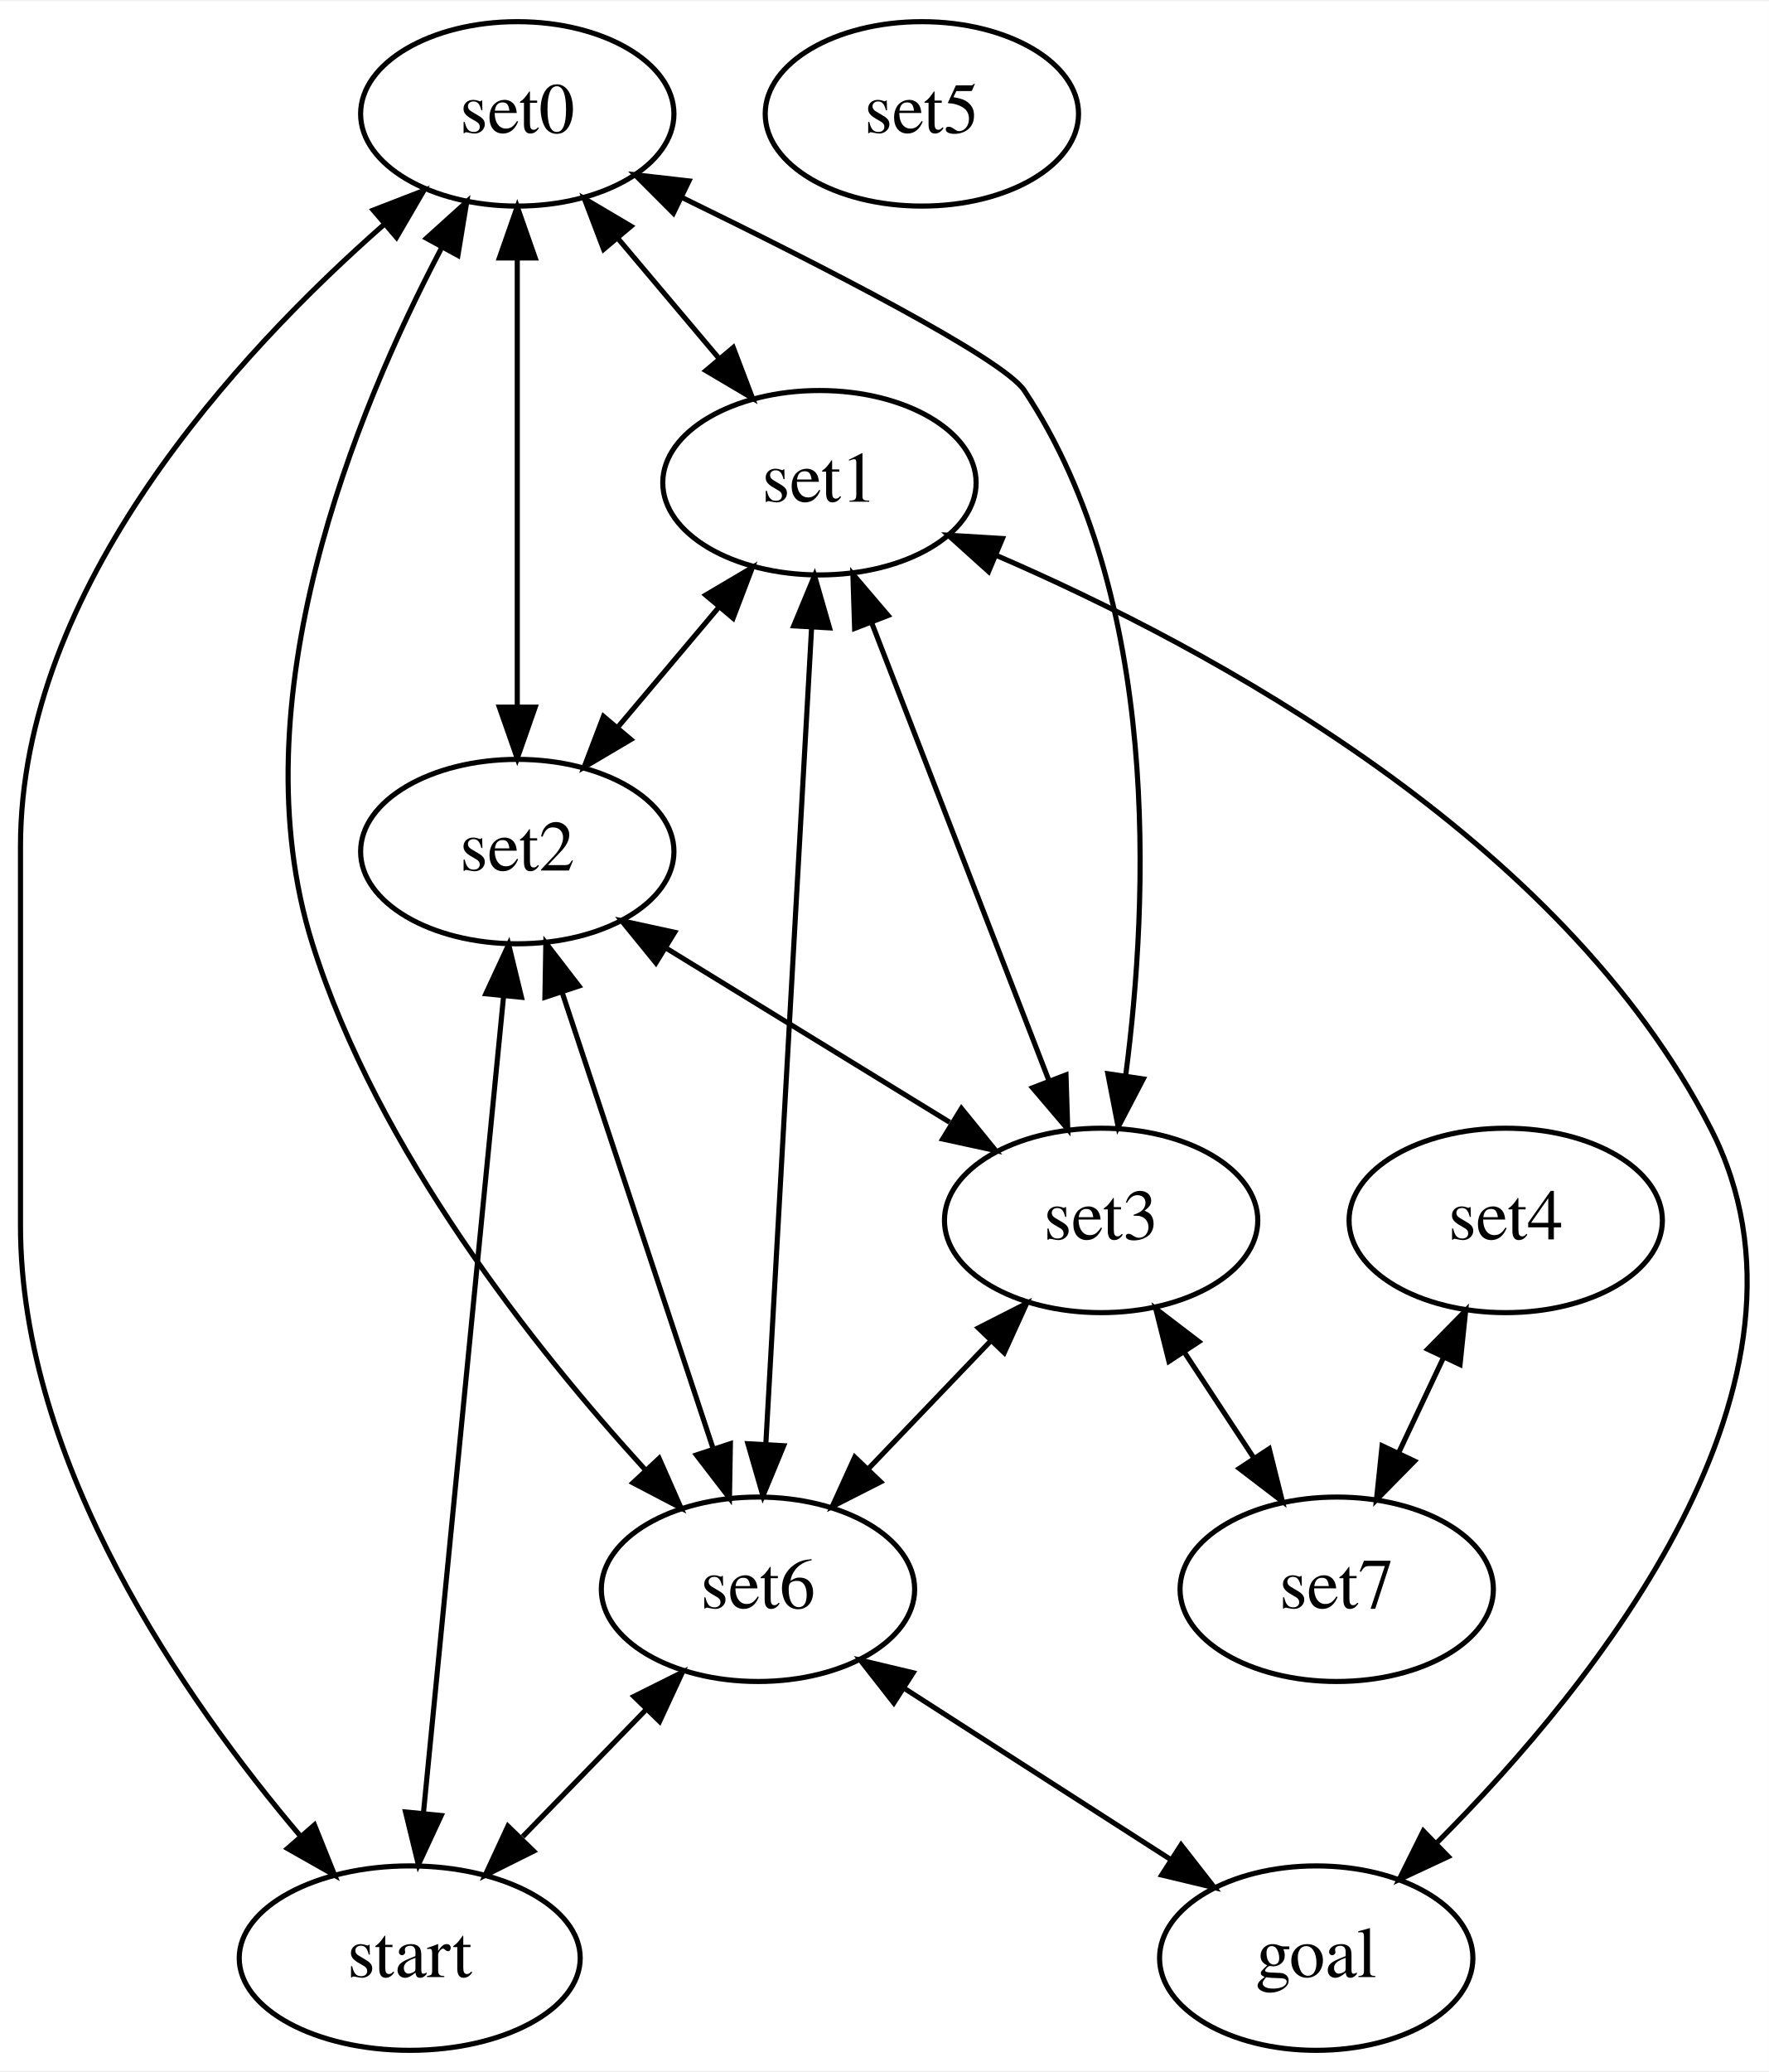
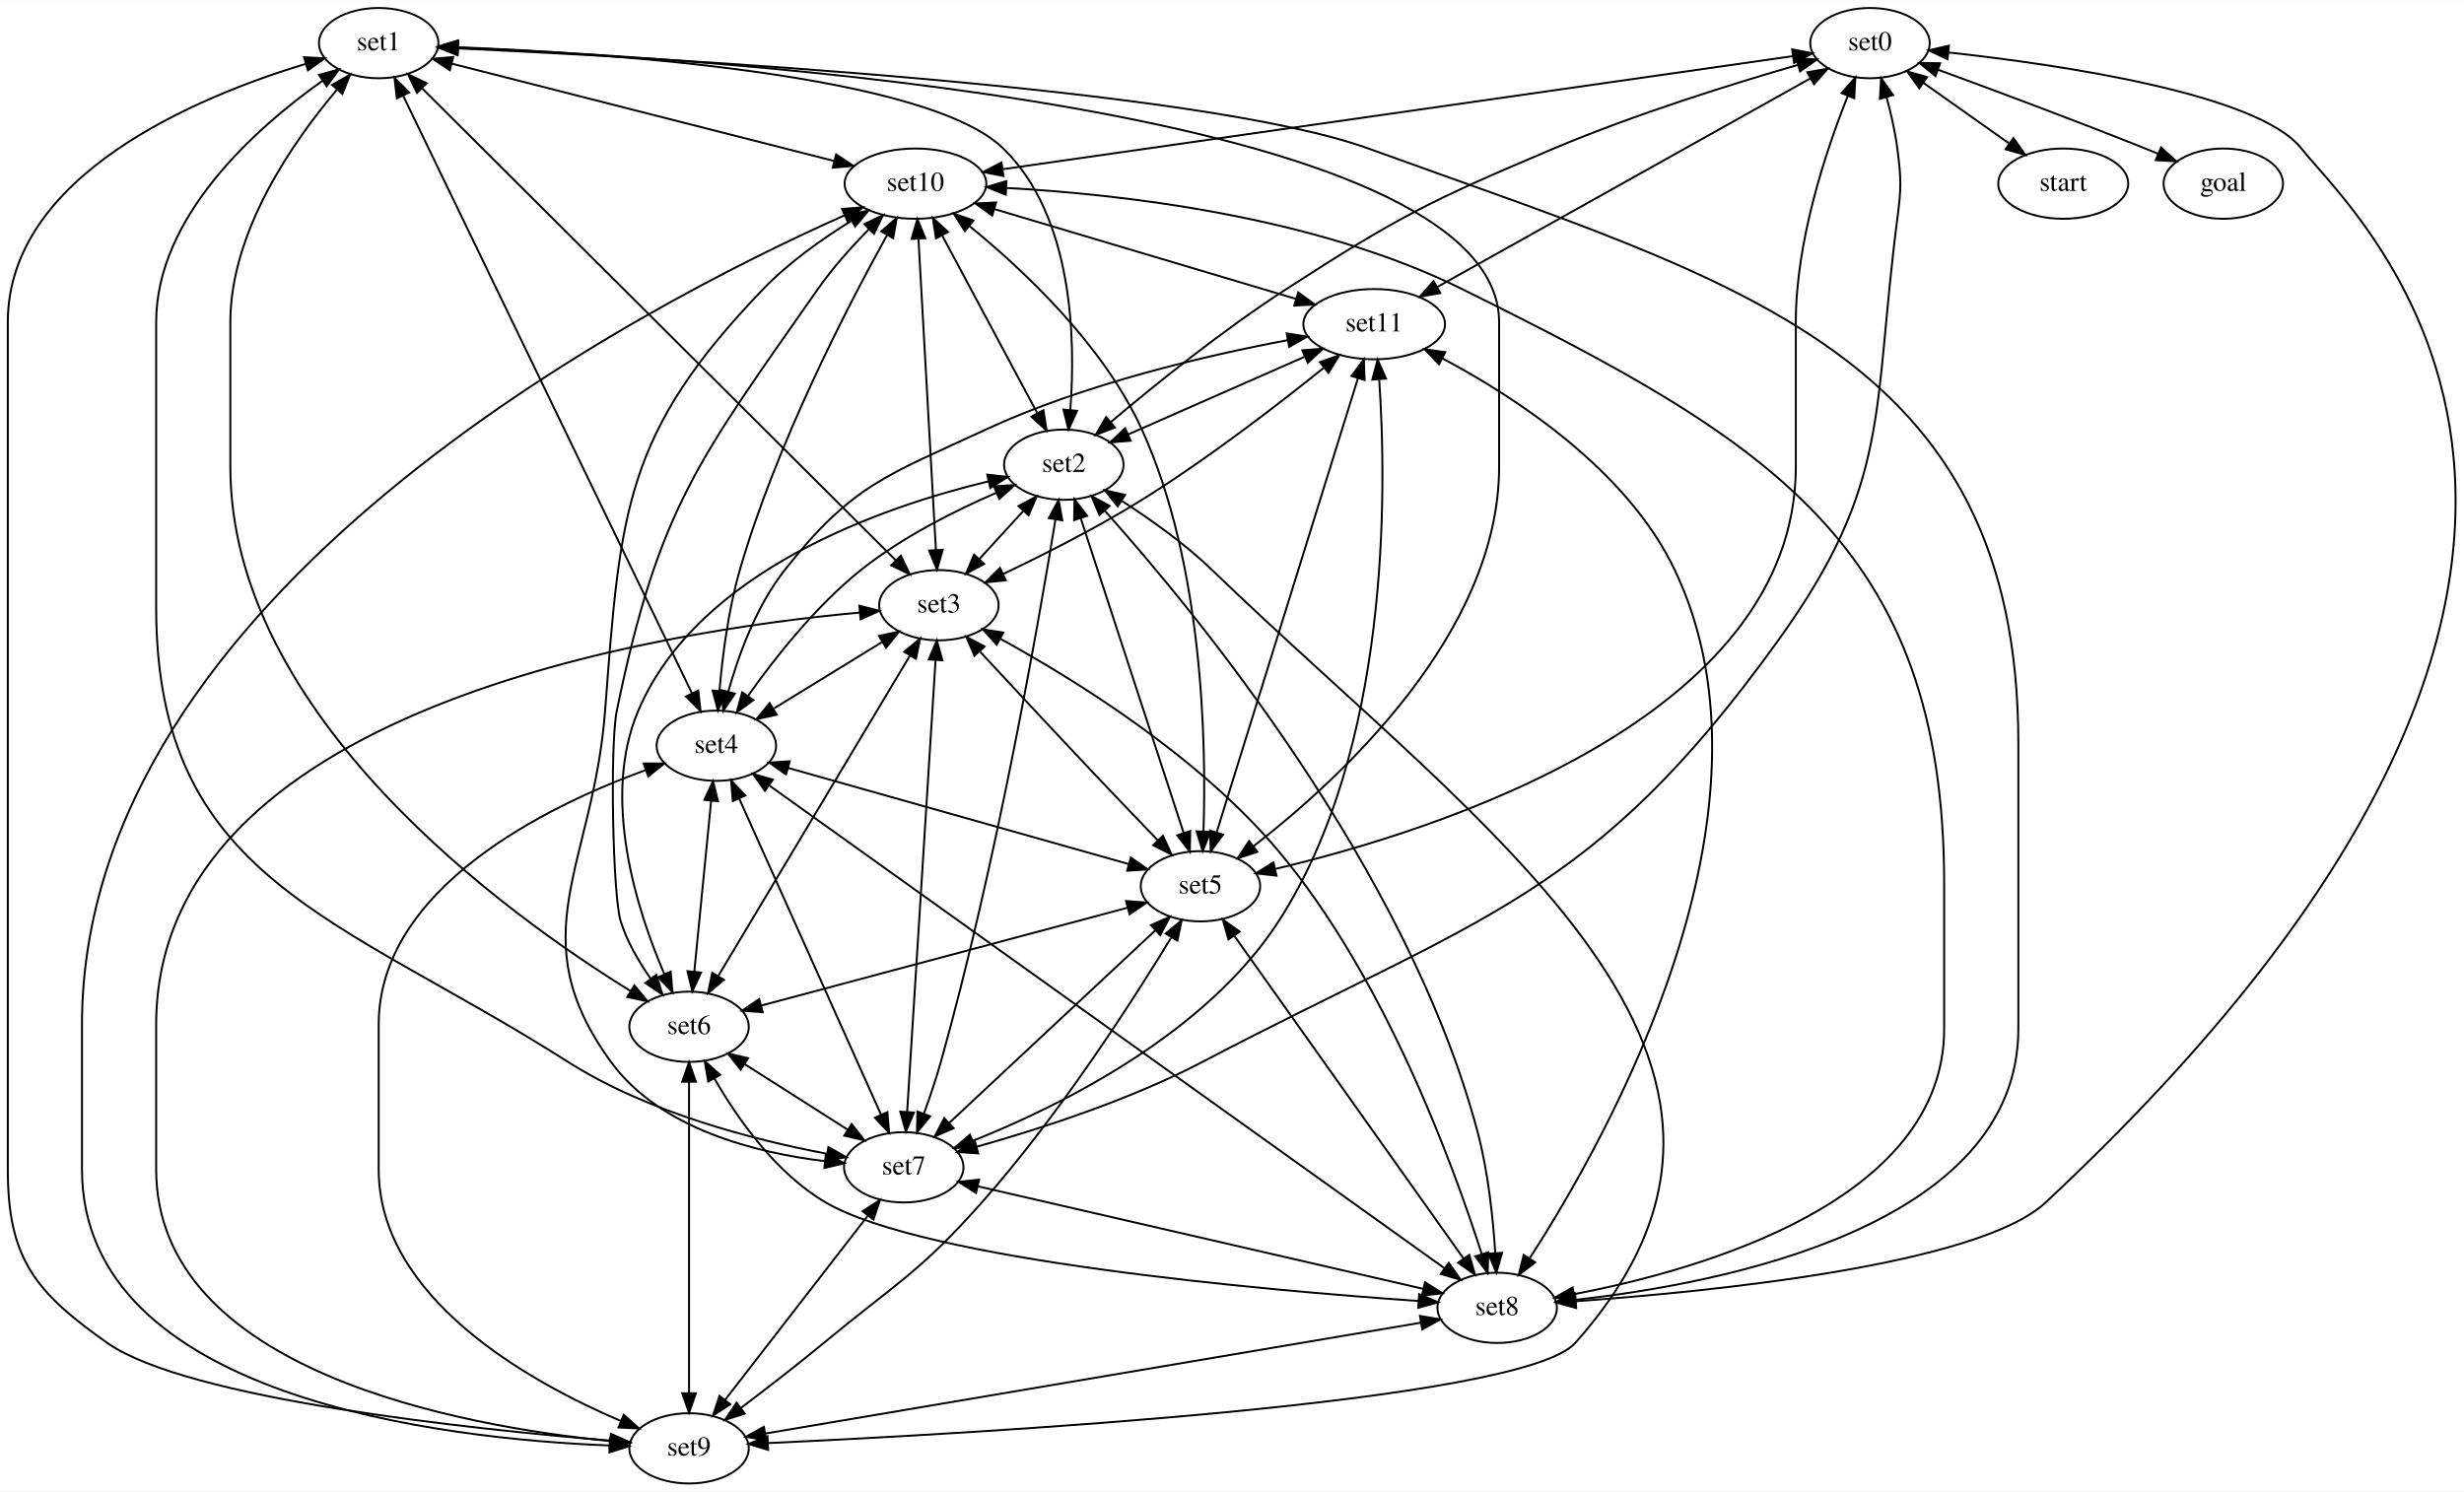
- <svg xmlns="http://www.w3.org/2000/svg" width="345pt" height="404pt" viewBox="0.00 0.00 345.39 404.00">
-   <g id="graph0" class="graph" transform="scale(1 1) rotate(0) translate(4 400)">
-     <polygon fill="white" stroke="transparent" points="-4,4 -4,-400 341.39,-400 341.39,4 -4,4" />
+ <svg xmlns="http://www.w3.org/2000/svg" width="1262pt" height="764pt" viewBox="0.00 0.00 1262.31 764.00">
+   <g id="graph0" class="graph" transform="scale(1 1) rotate(0) translate(4 760)">
+     <polygon fill="white" stroke="transparent" points="-4,4 -4,-760 1258.31,-760 1258.31,4 -4,4" />
    <g id="node1" class="node">
-       <ellipse fill="none" stroke="black" cx="97" cy="-378" rx="30.59" ry="18" />
-       <text text-anchor="middle" x="97" y="-374.3" font-family="Times,serif" font-size="14.00">set0</text>
+       <ellipse fill="none" stroke="black" cx="954" cy="-738" rx="30.59" ry="18" />
+       <text text-anchor="middle" x="954" y="-734.3" font-family="Times,serif" font-size="14.00">set0</text>
+     </g>
+     <g id="node3" class="node">
+       <ellipse fill="none" stroke="black" cx="465" cy="-666" rx="36.29" ry="18" />
+       <text text-anchor="middle" x="465" y="-662.3" font-family="Times,serif" font-size="14.00">set10</text>
+     </g>
+     <g id="edge1" class="edge">
+       <path fill="none" stroke="black" d="M914.34,-731.32C824.24,-718.42 604.59,-686.98 509.79,-673.41" />
+       <polygon fill="black" stroke="black" points="914.12,-734.83 924.51,-732.78 915.11,-727.9 914.12,-734.83" />
+       <polygon fill="black" stroke="black" points="510.06,-669.91 499.66,-671.96 509.07,-676.84 510.06,-669.91" />
+     </g>
+     <g id="node4" class="node">
+       <ellipse fill="none" stroke="black" cx="700" cy="-594" rx="36.29" ry="18" />
+       <text text-anchor="middle" x="700" y="-590.3" font-family="Times,serif" font-size="14.00">set11</text>
+     </g>
+     <g id="edge2" class="edge">
+       <path fill="none" stroke="black" d="M923.37,-719.88C875.1,-692.89 781.75,-640.7 732.4,-613.11" />
+       <polygon fill="black" stroke="black" points="921.91,-723.07 932.34,-724.89 925.32,-716.96 921.91,-723.07" />
+       <polygon fill="black" stroke="black" points="733.87,-609.92 723.43,-608.1 730.45,-616.03 733.87,-609.92" />
+     </g>
+     <g id="node5" class="node">
+       <ellipse fill="none" stroke="black" cx="541" cy="-522" rx="30.59" ry="18" />
+       <text text-anchor="middle" x="541" y="-518.3" font-family="Times,serif" font-size="14.00">set2</text>
+     </g>
+     <g id="edge3" class="edge">
+       <path fill="none" stroke="black" d="M917.08,-726.84C883.82,-717.24 833.87,-701.7 792,-684 728.65,-657.21 712.79,-649.31 655,-612 622.31,-590.89 587.42,-562.73 564.98,-543.78" />
+       <polygon fill="black" stroke="black" points="916.26,-730.25 926.84,-729.63 918.18,-723.52 916.26,-730.25" />
+       <polygon fill="black" stroke="black" points="567.18,-541.06 557.3,-537.25 562.65,-546.39 567.18,-541.06" />
+     </g>
+     <g id="node8" class="node">
+       <ellipse fill="none" stroke="black" cx="611" cy="-306" rx="30.59" ry="18" />
+       <text text-anchor="middle" x="611" y="-302.3" font-family="Times,serif" font-size="14.00">set5</text>
+     </g>
+     <g id="edge4" class="edge">
+       <path fill="none" stroke="black" d="M942.6,-710.86C931.4,-682.78 916,-636.59 916,-595 916,-595 916,-595 916,-521 916,-392.13 731.28,-334.23 649.35,-314.89" />
+       <polygon fill="black" stroke="black" points="939.45,-712.42 946.49,-720.34 945.93,-709.76 939.45,-712.42" />
+       <polygon fill="black" stroke="black" points="649.95,-311.44 639.42,-312.62 648.39,-318.26 649.95,-311.44" />
+     </g>
+     <g id="node10" class="node">
+       <ellipse fill="none" stroke="black" cx="459" cy="-162" rx="30.59" ry="18" />
+       <text text-anchor="middle" x="459" y="-158.3" font-family="Times,serif" font-size="14.00">set7</text>
+     </g>
+     <g id="edge5" class="edge">
+       <path fill="none" stroke="black" d="M962.46,-710.42C964.73,-702.05 966.87,-692.72 968,-684 970.06,-668.13 970.06,-663.87 968,-648 955.17,-549.07 965.28,-512.96 907,-432 812.05,-300.12 755.93,-291.43 612,-216 574.48,-196.34 528.12,-181.46 496.32,-172.54" />
+       <polygon fill="black" stroke="black" points="959.09,-709.46 959.68,-720.04 965.82,-711.4 959.09,-709.46" />
+       <polygon fill="black" stroke="black" points="497.11,-169.13 486.54,-169.86 495.26,-175.88 497.11,-169.13" />
+     </g>
+     <g id="node11" class="node">
+       <ellipse fill="none" stroke="black" cx="763" cy="-90" rx="30.59" ry="18" />
+       <text text-anchor="middle" x="763" y="-86.3" font-family="Times,serif" font-size="14.00">set8</text>
+     </g>
+     <g id="edge6" class="edge">
+       <path fill="none" stroke="black" d="M994.34,-733.21C1051.85,-726.88 1152.92,-712 1175,-684 1202.63,-648.96 1399.06,-475.74 1044,-144 1009.67,-111.92 872.48,-98.31 803.31,-93.39" />
+       <polygon fill="black" stroke="black" points="993.71,-729.76 984.13,-734.3 994.45,-736.72 993.71,-729.76" />
+       <polygon fill="black" stroke="black" points="803.44,-89.89 793.22,-92.7 802.96,-96.87 803.44,-89.89" />
+     </g>
+     <g id="node13" class="node">
+       <ellipse fill="none" stroke="black" cx="1053" cy="-666" rx="33.29" ry="18" />
+       <text text-anchor="middle" x="1053" y="-662.3" font-family="Times,serif" font-size="14.00">start</text>
+     </g>
+     <g id="edge7" class="edge">
+       <path fill="none" stroke="black" d="M981.33,-717.67C994.95,-708.04 1011.39,-696.42 1025.09,-686.74" />
+       <polygon fill="black" stroke="black" points="979.23,-714.87 973.09,-723.5 983.27,-720.59 979.23,-714.87" />
+       <polygon fill="black" stroke="black" points="1027.49,-689.33 1033.63,-680.69 1023.45,-683.61 1027.49,-689.33" />
+     </g>
+     <g id="node14" class="node">
+       <ellipse fill="none" stroke="black" cx="1135" cy="-666" rx="30.59" ry="18" />
+       <text text-anchor="middle" x="1135" y="-662.3" font-family="Times,serif" font-size="14.00">goal</text>
+     </g>
+     <g id="edge8" class="edge">
+       <path fill="none" stroke="black" d="M988.9,-724.35C1017.53,-713.86 1059.06,-698.39 1095,-684 1097.19,-683.12 1099.44,-682.21 1101.7,-681.28" />
+       <polygon fill="black" stroke="black" points="987.53,-721.12 979.34,-727.84 989.93,-727.7 987.53,-721.12" />
+       <polygon fill="black" stroke="black" points="1103.08,-684.5 1110.96,-677.41 1100.38,-678.04 1103.08,-684.5" />
    </g>
    <g id="node2" class="node">
-       <ellipse fill="none" stroke="black" cx="156" cy="-306" rx="30.59" ry="18" />
-       <text text-anchor="middle" x="156" y="-302.3" font-family="Times,serif" font-size="14.00">set1</text>
-     </g>
-     <g id="edge1" class="edge">
-       <path fill="none" stroke="black" d="M116.69,-353.64C123.03,-346.12 130.06,-337.78 136.4,-330.25" />
-       <polygon fill="black" stroke="black" points="113.86,-351.56 110.09,-361.46 119.21,-356.07 113.86,-351.56" />
-       <polygon fill="black" stroke="black" points="139.17,-332.39 142.94,-322.49 133.82,-327.88 139.17,-332.39" />
-     </g>
-     <g id="node3" class="node">
-       <ellipse fill="none" stroke="black" cx="97" cy="-234" rx="30.59" ry="18" />
-       <text text-anchor="middle" x="97" y="-230.3" font-family="Times,serif" font-size="14.00">set2</text>
-     </g>
-     <g id="edge2" class="edge">
-       <path fill="none" stroke="black" d="M97,-349.68C97,-324.6 97,-287.63 97,-262.49" />
-       <polygon fill="black" stroke="black" points="93.5,-349.87 97,-359.87 100.5,-349.87 93.5,-349.87" />
-       <polygon fill="black" stroke="black" points="100.5,-262.19 97,-252.19 93.5,-262.19 100.5,-262.19" />
-     </g>
-     <g id="node4" class="node">
-       <ellipse fill="none" stroke="black" cx="211" cy="-162" rx="30.59" ry="18" />
-       <text text-anchor="middle" x="211" y="-158.3" font-family="Times,serif" font-size="14.00">set3</text>
-     </g>
-     <g id="edge3" class="edge">
-       <path fill="none" stroke="black" d="M129.25,-361.64C156.52,-348.34 191.83,-330.28 196,-324 222.76,-283.69 220.29,-224.69 215.81,-190.43" />
-       <polygon fill="black" stroke="black" points="127.48,-358.61 120,-366.11 130.53,-364.91 127.48,-358.61" />
-       <polygon fill="black" stroke="black" points="219.23,-189.62 214.33,-180.23 212.31,-190.63 219.23,-189.62" />
+       <ellipse fill="none" stroke="black" cx="190" cy="-738" rx="30.59" ry="18" />
+       <text text-anchor="middle" x="190" y="-734.3" font-family="Times,serif" font-size="14.00">set1</text>
+     </g>
+     <g id="edge9" class="edge">
+       <path fill="none" stroke="black" d="M227.57,-727.44C278.77,-714.4 370.17,-691.14 423.39,-677.59" />
+       <polygon fill="black" stroke="black" points="226.45,-724.11 217.63,-729.97 228.18,-730.89 226.45,-724.11" />
+       <polygon fill="black" stroke="black" points="424.36,-680.96 433.18,-675.1 422.63,-674.17 424.36,-680.96" />
+     </g>
+     <g id="edge10" class="edge">
+       <path fill="none" stroke="black" d="M230.76,-735.87C307.88,-732.86 470.95,-722.05 510,-684 545.85,-649.08 547.08,-586.19 544.33,-550.21" />
+       <polygon fill="black" stroke="black" points="230.33,-732.38 220.47,-736.25 230.59,-739.38 230.33,-732.38" />
+       <polygon fill="black" stroke="black" points="547.79,-549.61 543.39,-539.98 540.82,-550.25 547.79,-549.61" />
+     </g>
+     <g id="node6" class="node">
+       <ellipse fill="none" stroke="black" cx="477" cy="-450" rx="30.59" ry="18" />
+       <text text-anchor="middle" x="477" y="-446.3" font-family="Times,serif" font-size="14.00">set3</text>
+     </g>
+     <g id="edge11" class="edge">
+       <path fill="none" stroke="black" d="M212.35,-714.73C265.97,-661.29 401.44,-526.3 454.86,-473.07" />
+       <polygon fill="black" stroke="black" points="209.64,-712.49 205.03,-722.03 214.58,-717.45 209.64,-712.49" />
+       <polygon fill="black" stroke="black" points="457.51,-475.36 462.12,-465.83 452.57,-470.41 457.51,-475.36" />
    </g>
    <g id="node7" class="node">
-       <ellipse fill="none" stroke="black" cx="144" cy="-90" rx="30.59" ry="18" />
-       <text text-anchor="middle" x="144" y="-86.3" font-family="Times,serif" font-size="14.00">set6</text>
-     </g>
-     <g id="edge4" class="edge">
-       <path fill="none" stroke="black" d="M82.17,-351.74C65.38,-319.82 42.15,-263.32 57,-216 69.67,-175.61 100.53,-136.84 121.86,-113.47" />
-       <polygon fill="black" stroke="black" points="79.26,-353.72 87.13,-360.83 85.41,-350.37 79.26,-353.72" />
-       <polygon fill="black" stroke="black" points="124.7,-115.56 128.97,-105.87 119.58,-110.78 124.7,-115.56" />
+       <ellipse fill="none" stroke="black" cx="363" cy="-378" rx="30.59" ry="18" />
+       <text text-anchor="middle" x="363" y="-374.3" font-family="Times,serif" font-size="14.00">set4</text>
+     </g>
+     <g id="edge12" class="edge">
+       <path fill="none" stroke="black" d="M202.64,-710.84C234.63,-644.65 318.49,-471.11 350.41,-405.05" />
+       <polygon fill="black" stroke="black" points="199.31,-709.69 198.11,-720.21 205.61,-712.73 199.31,-709.69" />
+       <polygon fill="black" stroke="black" points="353.71,-406.28 354.91,-395.75 347.4,-403.23 353.71,-406.28" />
+     </g>
+     <g id="edge13" class="edge">
+       <path fill="none" stroke="black" d="M230.47,-735.69C361.23,-730.38 764,-705.07 764,-595 764,-595 764,-595 764,-521 764,-435.4 681.99,-360.44 638.06,-326.42" />
+       <polygon fill="black" stroke="black" points="230.31,-732.19 220.46,-736.08 230.58,-739.19 230.31,-732.19" />
+       <polygon fill="black" stroke="black" points="640.15,-323.61 630.07,-320.36 635.92,-329.19 640.15,-323.61" />
    </g>
    <g id="node9" class="node">
-       <ellipse fill="none" stroke="black" cx="76" cy="-18" rx="33.29" ry="18" />
-       <text text-anchor="middle" x="76" y="-14.3" font-family="Times,serif" font-size="14.00">start</text>
-     </g>
-     <g id="edge5" class="edge">
-       <path fill="none" stroke="black" d="M71.06,-356.47C42.32,-331.23 0,-285.49 0,-235 0,-235 0,-235 0,-161 0,-114.37 32.25,-68.24 54.73,-41.74" />
-       <polygon fill="black" stroke="black" points="68.87,-359.21 78.76,-363.04 73.42,-353.89 68.87,-359.21" />
-       <polygon fill="black" stroke="black" points="57.4,-44 61.35,-34.17 52.13,-39.4 57.4,-44" />
-     </g>
-     <g id="edge6" class="edge">
-       <path fill="none" stroke="black" d="M136.31,-281.64C129.97,-274.12 122.94,-265.78 116.6,-258.25" />
-       <polygon fill="black" stroke="black" points="133.79,-284.07 142.91,-289.46 139.14,-279.56 133.79,-284.07" />
-       <polygon fill="black" stroke="black" points="119.18,-255.88 110.06,-250.49 113.83,-260.39 119.18,-255.88" />
-     </g>
-     <g id="edge7" class="edge">
-       <path fill="none" stroke="black" d="M166.19,-278.69C176.07,-253.18 190.97,-214.7 200.84,-189.22" />
-       <polygon fill="black" stroke="black" points="162.87,-277.56 162.53,-288.15 169.4,-280.09 162.87,-277.56" />
-       <polygon fill="black" stroke="black" points="204.14,-190.41 204.48,-179.82 197.61,-187.89 204.14,-190.41" />
-     </g>
-     <g id="edge8" class="edge">
-       <path fill="none" stroke="black" d="M154.47,-277.71C152.17,-236.65 147.84,-159.42 145.53,-118.33" />
-       <polygon fill="black" stroke="black" points="150.98,-278.06 155.04,-287.85 157.97,-277.67 150.98,-278.06" />
-       <polygon fill="black" stroke="black" points="149.02,-118.02 144.97,-108.23 142.03,-118.41 149.02,-118.02" />
-     </g>
-     <g id="node10" class="node">
-       <ellipse fill="none" stroke="black" cx="253" cy="-18" rx="30.59" ry="18" />
-       <text text-anchor="middle" x="253" y="-14.3" font-family="Times,serif" font-size="14.00">goal</text>
-     </g>
-     <g id="edge9" class="edge">
-       <path fill="none" stroke="black" d="M190.41,-291.87C232.22,-273.82 300.79,-236.96 330,-180 355.29,-130.69 307.66,-71.7 276.66,-40.62" />
-       <polygon fill="black" stroke="black" points="189.03,-288.66 181.16,-295.75 191.73,-295.11 189.03,-288.66" />
-       <polygon fill="black" stroke="black" points="278.79,-37.82 269.19,-33.34 273.91,-42.83 278.79,-37.82" />
-     </g>
-     <g id="edge10" class="edge">
-       <path fill="none" stroke="black" d="M126.13,-215.11C143.09,-204.7 164.42,-191.6 181.45,-181.15" />
-       <polygon fill="black" stroke="black" points="124.07,-212.27 117.38,-220.49 127.73,-218.24 124.07,-212.27" />
-       <polygon fill="black" stroke="black" points="183.72,-183.86 190.41,-175.64 180.06,-177.89 183.72,-183.86" />
-     </g>
-     <g id="edge11" class="edge">
-       <path fill="none" stroke="black" d="M105.83,-206.31C114.25,-180.9 126.83,-142.87 135.22,-117.52" />
-       <polygon fill="black" stroke="black" points="102.4,-205.56 102.58,-216.15 109.04,-207.76 102.4,-205.56" />
-       <polygon fill="black" stroke="black" points="138.61,-118.42 138.43,-107.82 131.97,-116.22 138.61,-118.42" />
-     </g>
-     <g id="edge12" class="edge">
-       <path fill="none" stroke="black" d="M94.32,-205.71C90.29,-164.65 82.71,-87.42 78.68,-46.33" />
-       <polygon fill="black" stroke="black" points="90.86,-206.24 95.32,-215.85 97.82,-205.56 90.86,-206.24" />
-       <polygon fill="black" stroke="black" points="82.15,-45.84 77.69,-36.23 75.18,-46.53 82.15,-45.84" />
-     </g>
-     <g id="edge13" class="edge">
-       <path fill="none" stroke="black" d="M189.45,-138.49C181.87,-130.56 173.34,-121.65 165.73,-113.71" />
-       <polygon fill="black" stroke="black" points="187.02,-141.01 196.46,-145.81 192.08,-136.17 187.02,-141.01" />
-       <polygon fill="black" stroke="black" points="167.95,-110.96 158.51,-106.16 162.9,-115.8 167.95,-110.96" />
-     </g>
-     <g id="node8" class="node">
-       <ellipse fill="none" stroke="black" cx="257" cy="-90" rx="30.59" ry="18" />
-       <text text-anchor="middle" x="257" y="-86.3" font-family="Times,serif" font-size="14.00">set7</text>
+       <ellipse fill="none" stroke="black" cx="349" cy="-234" rx="30.59" ry="18" />
+       <text text-anchor="middle" x="349" y="-230.3" font-family="Times,serif" font-size="14.00">set6</text>
    </g>
    <g id="edge14" class="edge">
-       <path fill="none" stroke="black" d="M227.23,-136.3C231.6,-129.64 236.33,-122.45 240.71,-115.79" />
-       <polygon fill="black" stroke="black" points="224.24,-134.49 221.67,-144.76 230.09,-138.33 224.24,-134.49" />
-       <polygon fill="black" stroke="black" points="243.82,-117.43 246.39,-107.15 237.97,-113.58 243.82,-117.43" />
-     </g>
-     <g id="node5" class="node">
-       <ellipse fill="none" stroke="black" cx="290" cy="-162" rx="30.59" ry="18" />
-       <text text-anchor="middle" x="290" y="-158.3" font-family="Times,serif" font-size="14.00">set4</text>
+       <path fill="none" stroke="black" d="M168.73,-714.26C146.25,-687.76 114,-641.63 114,-595 114,-595 114,-595 114,-521 114,-393.29 255.61,-291.51 318.98,-252.36" />
+       <polygon fill="black" stroke="black" points="166.13,-716.6 175.35,-721.83 171.4,-712 166.13,-716.6" />
+       <polygon fill="black" stroke="black" points="321,-255.23 327.73,-247.05 317.37,-249.25 321,-255.23" />
    </g>
    <g id="edge15" class="edge">
-       <path fill="none" stroke="black" d="M277.84,-135.2C274.97,-129.12 271.91,-122.64 269.05,-116.56" />
-       <polygon fill="black" stroke="black" points="274.75,-136.86 282.18,-144.41 281.08,-133.87 274.75,-136.86" />
-       <polygon fill="black" stroke="black" points="272.19,-115.02 264.76,-107.47 265.86,-118.01 272.19,-115.02" />
-     </g>
-     <g id="node6" class="node">
-       <ellipse fill="none" stroke="black" cx="176" cy="-378" rx="30.59" ry="18" />
-       <text text-anchor="middle" x="176" y="-374.3" font-family="Times,serif" font-size="14.00">set5</text>
+       <path fill="none" stroke="black" d="M161.03,-718.59C127.26,-694.61 76,-649.27 76,-595 76,-595 76,-595 76,-449 76,-309.29 169.15,-291.03 287,-216 328.02,-189.88 382.74,-175.93 419.34,-169.01" />
+       <polygon fill="black" stroke="black" points="159.4,-721.71 169.62,-724.5 163.37,-715.95 159.4,-721.71" />
+       <polygon fill="black" stroke="black" points="420.39,-172.38 429.61,-167.16 419.15,-165.49 420.39,-172.38" />
    </g>
    <g id="edge16" class="edge">
-       <path fill="none" stroke="black" d="M122.13,-66.49C114.43,-58.56 105.78,-49.65 98.06,-41.71" />
-       <polygon fill="black" stroke="black" points="119.77,-69.08 129.25,-73.81 124.79,-64.2 119.77,-69.08" />
-       <polygon fill="black" stroke="black" points="100.2,-38.89 90.73,-34.16 95.18,-43.77 100.2,-38.89" />
+       <path fill="none" stroke="black" d="M230.77,-735.28C335.43,-730.46 611.35,-715.09 697,-684 885.65,-615.52 1030,-579.7 1030,-379 1030,-379 1030,-379 1030,-233 1030,-131.46 877.61,-102.3 803.08,-94.11" />
+       <polygon fill="black" stroke="black" points="230.44,-731.79 220.61,-735.74 230.76,-738.78 230.44,-731.79" />
+       <polygon fill="black" stroke="black" points="803.41,-90.62 793.11,-93.08 802.7,-97.58 803.41,-90.62" />
+     </g>
+     <g id="node12" class="node">
+       <ellipse fill="none" stroke="black" cx="349" cy="-18" rx="30.59" ry="18" />
+       <text text-anchor="middle" x="349" y="-14.3" font-family="Times,serif" font-size="14.00">set9</text>
    </g>
    <g id="edge17" class="edge">
-       <path fill="none" stroke="black" d="M172.58,-70.65C188.65,-60.32 208.65,-47.48 224.69,-37.18" />
-       <polygon fill="black" stroke="black" points="170.52,-67.81 163.99,-76.16 174.3,-73.7 170.52,-67.81" />
-       <polygon fill="black" stroke="black" points="226.61,-40.11 233.13,-31.76 222.83,-34.22 226.61,-40.11" />
+       <path fill="none" stroke="black" d="M152.56,-727.36C97.2,-710.59 0,-670.4 0,-595 0,-595 0,-595 0,-161 0,-115.41 13.72,-98.24 51,-72 91.96,-43.18 237.15,-27.89 308.64,-21.96" />
+       <polygon fill="black" stroke="black" points="151.79,-730.78 162.37,-730.22 153.75,-724.06 151.79,-730.78" />
+       <polygon fill="black" stroke="black" points="308.94,-25.45 318.63,-21.16 308.38,-18.47 308.94,-25.45" />
+     </g>
+     <g id="edge18" class="edge">
+       <path fill="none" stroke="black" d="M505.5,-652.94C548.79,-640.04 616.99,-619.73 660.06,-606.9" />
+       <polygon fill="black" stroke="black" points="504.31,-649.64 495.72,-655.85 506.31,-656.35 504.31,-649.64" />
+       <polygon fill="black" stroke="black" points="661.06,-610.25 669.64,-604.04 659.06,-603.54 661.06,-610.25" />
+     </g>
+     <g id="edge19" class="edge">
+       <path fill="none" stroke="black" d="M478.75,-639.32C492.51,-613.6 513.57,-574.26 527.31,-548.58" />
+       <polygon fill="black" stroke="black" points="475.5,-637.96 473.87,-648.43 481.67,-641.27 475.5,-637.96" />
+       <polygon fill="black" stroke="black" points="530.56,-549.93 532.19,-539.46 524.38,-546.63 530.56,-549.93" />
+     </g>
+     <g id="edge20" class="edge">
+       <path fill="none" stroke="black" d="M466.53,-637.71C468.83,-596.65 473.16,-519.42 475.47,-478.33" />
+       <polygon fill="black" stroke="black" points="463.03,-637.67 465.96,-647.85 470.02,-638.06 463.03,-637.67" />
+       <polygon fill="black" stroke="black" points="478.97,-478.41 476.03,-468.23 471.98,-478.02 478.97,-478.41" />
+     </g>
+     <g id="edge21" class="edge">
+       <path fill="none" stroke="black" d="M450.39,-639.52C430.06,-602.85 393.64,-532.5 375,-468 369.13,-447.69 366.11,-423.92 364.57,-406.06" />
+       <polygon fill="black" stroke="black" points="447.49,-641.51 455.43,-648.52 453.59,-638.08 447.49,-641.51" />
+       <polygon fill="black" stroke="black" points="368.06,-405.74 363.81,-396.04 361.08,-406.27 368.06,-405.74" />
+     </g>
+     <g id="edge22" class="edge">
+       <path fill="none" stroke="black" d="M492.75,-644.19C520.3,-621.78 561.21,-583.46 581,-540 612.47,-470.91 614.03,-379.1 612.55,-334.14" />
+       <polygon fill="black" stroke="black" points="490.31,-641.65 484.66,-650.62 494.67,-647.13 490.31,-641.65" />
+       <polygon fill="black" stroke="black" points="616.04,-333.86 612.13,-324.01 609.04,-334.15 616.04,-333.86" />
+     </g>
+     <g id="edge23" class="edge">
+       <path fill="none" stroke="black" d="M441.2,-642.72C432.33,-633.69 422.59,-622.85 415,-612 354.08,-524.82 333.47,-500.17 312,-396 308.39,-378.48 309.89,-301.04 314,-288 317.29,-277.59 323.26,-267.3 329.36,-258.61" />
+       <polygon fill="black" stroke="black" points="438.81,-645.28 448.37,-649.83 443.73,-640.3 438.81,-645.28" />
+       <polygon fill="black" stroke="black" points="332.24,-260.6 335.4,-250.49 326.62,-256.42 332.24,-260.6" />
+     </g>
+     <g id="edge24" class="edge">
+       <path fill="none" stroke="black" d="M432,-646.85C417.16,-637.66 400.07,-625.58 387,-612 315.9,-538.13 313.76,-498.23 306,-396 299.94,-316.22 261.9,-280.68 309,-216 334.08,-181.56 383.41,-169.38 418.65,-165.14" />
+       <polygon fill="black" stroke="black" points="430.53,-650.04 440.9,-652.18 434.13,-644.04 430.53,-650.04" />
+       <polygon fill="black" stroke="black" points="419.05,-168.62 428.64,-164.1 418.33,-161.65 419.05,-168.62" />
+     </g>
+     <g id="edge25" class="edge">
+       <path fill="none" stroke="black" d="M511.69,-663.79C569.34,-660.63 669.04,-649.63 745,-612 901.3,-534.57 992,-481.43 992,-307 992,-307 992,-307 992,-233 992,-144.86 867.95,-109.54 802.45,-97.03" />
+       <polygon fill="black" stroke="black" points="511.25,-660.31 501.44,-664.29 511.6,-667.3 511.25,-660.31" />
+       <polygon fill="black" stroke="black" points="802.93,-93.57 792.47,-95.22 801.68,-100.45 802.93,-93.57" />
+     </g>
+     <g id="edge26" class="edge">
+       <path fill="none" stroke="black" d="M428.56,-649.72C325.27,-603.72 38,-455.91 38,-235 38,-235 38,-235 38,-161 38,-43.48 224.03,-22.8 308.33,-19.47" />
+       <polygon fill="black" stroke="black" points="427.4,-653.04 437.97,-653.86 430.22,-646.63 427.4,-653.04" />
+       <polygon fill="black" stroke="black" points="308.45,-22.96 318.33,-19.13 308.22,-15.97 308.45,-22.96" />
+     </g>
+     <g id="edge27" class="edge">
+       <path fill="none" stroke="black" d="M664.34,-577.3C637.26,-565.38 600.29,-549.1 573.9,-537.48" />
+       <polygon fill="black" stroke="black" points="663.18,-580.61 673.74,-581.44 666,-574.21 663.18,-580.61" />
+       <polygon fill="black" stroke="black" points="575.26,-534.26 564.7,-533.43 572.44,-540.67 575.26,-534.26" />
+     </g>
+     <g id="edge28" class="edge">
+       <path fill="none" stroke="black" d="M674.07,-571.57C650.56,-552.64 614.55,-524.88 581,-504 558.02,-489.7 530.72,-475.9 509.85,-465.96" />
+       <polygon fill="black" stroke="black" points="672.17,-574.53 682.14,-578.12 676.58,-569.1 672.17,-574.53" />
+       <polygon fill="black" stroke="black" points="511.29,-462.77 500.76,-461.68 508.31,-469.11 511.29,-462.77" />
+     </g>
+     <g id="edge29" class="edge">
+       <path fill="none" stroke="black" d="M655.62,-585.79C614.25,-578.01 551.51,-563.48 501,-540 450.35,-516.45 432.58,-511.86 398,-468 383.51,-449.63 374.37,-424.52 369.08,-405.65" />
+       <polygon fill="black" stroke="black" points="655.19,-589.27 665.66,-587.62 656.45,-582.38 655.19,-589.27" />
+       <polygon fill="black" stroke="black" points="372.44,-404.68 366.52,-395.9 365.67,-406.46 372.44,-404.68" />
+     </g>
+     <g id="edge30" class="edge">
+       <path fill="none" stroke="black" d="M691.72,-566.4C674.76,-511.89 636.23,-388.07 619.27,-333.58" />
+       <polygon fill="black" stroke="black" points="688.39,-567.46 694.7,-575.97 695.07,-565.38 688.39,-567.46" />
+       <polygon fill="black" stroke="black" points="622.59,-332.45 616.27,-323.94 615.9,-334.53 622.59,-332.45" />
+     </g>
+     <g id="edge31" class="edge">
+       <path fill="none" stroke="black" d="M702.57,-565.49C706.47,-508.71 708.2,-376.45 651,-288 613.55,-230.09 538.75,-193.28 494.38,-175.56" />
+       <polygon fill="black" stroke="black" points="699.05,-565.57 701.78,-575.8 706.03,-566.1 699.05,-565.57" />
+       <polygon fill="black" stroke="black" points="495.45,-172.22 484.86,-171.86 492.92,-178.75 495.45,-172.22" />
+     </g>
+     <g id="edge32" class="edge">
+       <path fill="none" stroke="black" d="M734.96,-576.46C772.33,-556.61 829.5,-519.45 854,-468 913.21,-343.69 819.75,-177.41 779.75,-115.54" />
+       <polygon fill="black" stroke="black" points="733.19,-573.43 725.92,-581.13 736.41,-579.65 733.19,-573.43" />
+       <polygon fill="black" stroke="black" points="782.46,-113.29 774.04,-106.86 776.61,-117.13 782.46,-113.29" />
+     </g>
+     <g id="edge33" class="edge">
+       <path fill="none" stroke="black" d="M520.14,-498.18C512.94,-490.31 504.88,-481.49 497.69,-473.63" />
+       <polygon fill="black" stroke="black" points="517.78,-500.79 527.11,-505.81 522.95,-496.07 517.78,-500.79" />
+       <polygon fill="black" stroke="black" points="500.19,-471.18 490.86,-466.16 495.02,-475.9 500.19,-471.18" />
+     </g>
+     <g id="edge34" class="edge">
+       <path fill="none" stroke="black" d="M506.47,-507.64C485.17,-498.41 458,-484.79 437,-468 413.86,-449.51 392.83,-422.8 379.15,-403.47" />
+       <polygon fill="black" stroke="black" points="505.23,-510.91 515.8,-511.57 507.94,-504.46 505.23,-510.91" />
+       <polygon fill="black" stroke="black" points="381.98,-401.4 373.41,-395.16 376.22,-405.38 381.98,-401.4" />
+     </g>
+     <g id="edge35" class="edge">
+       <path fill="none" stroke="black" d="M549.63,-494.63C563.09,-453.47 588.95,-374.42 602.4,-333.3" />
+       <polygon fill="black" stroke="black" points="546.28,-493.62 546.49,-504.21 552.93,-495.79 546.28,-493.62" />
+       <polygon fill="black" stroke="black" points="605.75,-334.31 605.53,-323.71 599.1,-332.13 605.75,-334.31" />
+     </g>
+     <g id="edge36" class="edge">
+       <path fill="none" stroke="black" d="M502.4,-513.47C448.46,-500.49 353.69,-468.01 323,-396 303.88,-351.15 322.25,-293.8 336.32,-261.05" />
+       <polygon fill="black" stroke="black" points="501.76,-516.91 512.29,-515.74 503.33,-510.09 501.76,-516.91" />
+       <polygon fill="black" stroke="black" points="339.6,-262.27 340.5,-251.72 333.22,-259.41 339.6,-262.27" />
+     </g>
+     <g id="edge37" class="edge">
+       <path fill="none" stroke="black" d="M536.71,-493.87C527.95,-440.23 506.4,-317.05 478,-216 475.56,-207.3 472.4,-197.98 469.37,-189.61" />
+       <polygon fill="black" stroke="black" points="533.29,-494.62 538.34,-503.94 540.2,-493.51 533.29,-494.62" />
+       <polygon fill="black" stroke="black" points="472.55,-188.14 465.78,-179.99 465.99,-190.58 472.55,-188.14" />
+     </g>
+     <g id="edge38" class="edge">
+       <path fill="none" stroke="black" d="M562,-498.39C608.18,-446.84 717.3,-314.63 753,-180 758.41,-159.62 760.89,-135.85 762.03,-118.01" />
+       <polygon fill="black" stroke="black" points="559.26,-496.19 555.15,-505.95 564.45,-500.89 559.26,-496.19" />
+       <polygon fill="black" stroke="black" points="765.53,-118.18 762.57,-108 758.54,-117.8 765.53,-118.18" />
+     </g>
+     <g id="edge39" class="edge">
+       <path fill="none" stroke="black" d="M570.77,-503.39C585.53,-493.91 603.11,-481.42 617,-468 756.85,-332.9 932.28,-217.25 803,-72 775.68,-41.31 495.43,-25.59 389.37,-20.7" />
+       <polygon fill="black" stroke="black" points="568.62,-500.61 562.01,-508.89 572.34,-506.54 568.62,-500.61" />
+       <polygon fill="black" stroke="black" points="389.52,-17.21 379.37,-20.25 389.2,-24.2 389.52,-17.21" />
+     </g>
+     <g id="edge40" class="edge">
+       <path fill="none" stroke="black" d="M447.87,-431.11C430.91,-420.7 409.58,-407.6 392.55,-397.15" />
+       <polygon fill="black" stroke="black" points="446.27,-434.24 456.62,-436.49 449.93,-428.27 446.27,-434.24" />
+       <polygon fill="black" stroke="black" points="393.94,-393.89 383.59,-391.64 390.28,-399.86 393.94,-393.89" />
+     </g>
+     <g id="edge41" class="edge">
+       <path fill="none" stroke="black" d="M498.16,-426.11C514.88,-408.08 538.83,-382.35 560,-360 569.47,-350.01 580.01,-339.03 589.03,-329.67" />
+       <polygon fill="black" stroke="black" points="495.25,-424.1 491.03,-433.81 500.39,-428.86 495.25,-424.1" />
+       <polygon fill="black" stroke="black" points="591.78,-331.87 596.21,-322.25 586.74,-327.01 591.78,-331.87" />
+     </g>
+     <g id="edge42" class="edge">
+       <path fill="none" stroke="black" d="M462.18,-424.22C437.57,-383.08 388.54,-301.11 363.89,-259.89" />
+       <polygon fill="black" stroke="black" points="459.24,-426.13 467.38,-432.92 465.25,-422.54 459.24,-426.13" />
+       <polygon fill="black" stroke="black" points="366.87,-258.06 358.73,-251.27 360.86,-261.65 366.87,-258.06" />
+     </g>
+     <g id="edge43" class="edge">
+       <path fill="none" stroke="black" d="M475.28,-421.7C471.84,-367.08 464.15,-244.9 460.72,-190.29" />
+       <polygon fill="black" stroke="black" points="471.81,-422.21 475.93,-431.97 478.79,-421.77 471.81,-422.21" />
+       <polygon fill="black" stroke="black" points="464.21,-190.07 460.09,-180.31 457.22,-190.51 464.21,-190.07" />
+     </g>
+     <g id="edge44" class="edge">
+       <path fill="none" stroke="black" d="M508.58,-432.75C546.53,-411.9 610.19,-372.57 651,-324 705.38,-259.29 740.36,-163.69 755.06,-117.67" />
+       <polygon fill="black" stroke="black" points="506.65,-429.81 499.51,-437.65 509.98,-435.97 506.65,-429.81" />
+       <polygon fill="black" stroke="black" points="758.48,-118.44 758.12,-107.86 751.8,-116.36 758.48,-118.44" />
+     </g>
+     <g id="edge45" class="edge">
+       <path fill="none" stroke="black" d="M436.31,-446.23C334.34,-436.87 76,-397.15 76,-235 76,-235 76,-235 76,-161 76,-57.42 232.59,-29.28 308.58,-21.73" />
+       <polygon fill="black" stroke="black" points="436.27,-449.74 446.53,-447.12 436.87,-442.77 436.27,-449.74" />
+       <polygon fill="black" stroke="black" points="309.1,-25.2 318.74,-20.79 308.46,-18.23 309.1,-25.2" />
+     </g>
+     <g id="edge46" class="edge">
+       <path fill="none" stroke="black" d="M399.84,-366.6C446.78,-353.35 527.4,-330.6 574.27,-317.37" />
+       <polygon fill="black" stroke="black" points="398.69,-363.29 390.01,-369.38 400.59,-370.03 398.69,-363.29" />
+       <polygon fill="black" stroke="black" points="575.35,-320.7 584.02,-314.62 573.45,-313.96 575.35,-320.7" />
+     </g>
+     <g id="edge47" class="edge">
+       <path fill="none" stroke="black" d="M360.31,-349.68C357.82,-324.49 354.16,-287.3 351.68,-262.16" />
+       <polygon fill="black" stroke="black" points="356.85,-350.26 361.31,-359.87 363.81,-349.58 356.85,-350.26" />
+       <polygon fill="black" stroke="black" points="355.16,-261.8 350.69,-252.19 348.19,-262.48 355.16,-261.8" />
+     </g>
+     <g id="edge48" class="edge">
+       <path fill="none" stroke="black" d="M374.7,-350.91C393.17,-309.76 428.85,-230.21 447.31,-189.07" />
+       <polygon fill="black" stroke="black" points="371.43,-349.65 370.53,-360.21 377.82,-352.52 371.43,-349.65" />
+       <polygon fill="black" stroke="black" points="450.6,-190.27 451.5,-179.71 444.22,-187.41 450.6,-190.27" />
+     </g>
+     <g id="edge49" class="edge">
+       <path fill="none" stroke="black" d="M390.35,-357.45C463.55,-305.1 663.33,-162.26 736.06,-110.26" />
+       <polygon fill="black" stroke="black" points="387.86,-354.93 381.76,-363.59 391.93,-360.62 387.86,-354.93" />
+       <polygon fill="black" stroke="black" points="738.19,-113.05 744.28,-104.38 734.11,-107.35 738.19,-113.05" />
+     </g>
+     <g id="edge50" class="edge">
+       <path fill="none" stroke="black" d="M326.71,-365.52C275.97,-346.95 190,-305.12 190,-235 190,-235 190,-235 190,-161 190,-95 267.14,-52.05 313.96,-32.06" />
+       <polygon fill="black" stroke="black" points="325.75,-368.9 336.35,-368.93 328.09,-362.3 325.75,-368.9" />
+       <polygon fill="black" stroke="black" points="315.55,-35.19 323.45,-28.14 312.87,-28.72 315.55,-35.19" />
+     </g>
+     <g id="edge51" class="edge">
+       <path fill="none" stroke="black" d="M573.7,-295.03C523.74,-281.69 435.63,-258.15 385.88,-244.85" />
+       <polygon fill="black" stroke="black" points="572.89,-298.44 583.46,-297.64 574.7,-291.68 572.89,-298.44" />
+       <polygon fill="black" stroke="black" points="386.74,-241.46 376.17,-242.26 384.93,-248.22 386.74,-241.46" />
+     </g>
+     <g id="edge52" class="edge">
+       <path fill="none" stroke="black" d="M587.91,-283.43C559.36,-256.76 511.05,-211.62 482.37,-184.83" />
+       <polygon fill="black" stroke="black" points="585.61,-286.07 595.31,-290.34 590.39,-280.95 585.61,-286.07" />
+       <polygon fill="black" stroke="black" points="484.53,-182.06 474.84,-177.79 479.75,-187.18 484.53,-182.06" />
+     </g>
+     <g id="edge53" class="edge">
+       <path fill="none" stroke="black" d="M628.22,-280.76C657.45,-239.61 716.43,-156.56 745.71,-115.34" />
+       <polygon fill="black" stroke="black" points="625.36,-278.74 622.42,-288.92 631.07,-282.79 625.36,-278.74" />
+       <polygon fill="black" stroke="black" points="748.71,-117.16 751.65,-106.98 743.01,-113.11 748.71,-117.16" />
+     </g>
+     <g id="edge54" class="edge">
+       <path fill="none" stroke="black" d="M595.94,-279.57C575.87,-246.65 538.3,-188.27 499,-144 467.02,-107.98 455.12,-102.69 418,-72 404.25,-60.63 388.5,-48.47 375.52,-38.67" />
+       <polygon fill="black" stroke="black" points="593.19,-281.79 601.36,-288.54 599.18,-278.17 593.19,-281.79" />
+       <polygon fill="black" stroke="black" points="377.54,-35.81 367.44,-32.6 373.33,-41.4 377.54,-35.81" />
+     </g>
+     <g id="edge55" class="edge">
+       <path fill="none" stroke="black" d="M377.58,-214.81C393.8,-204.49 414.05,-191.61 430.29,-181.27" />
+       <polygon fill="black" stroke="black" points="375.48,-212 368.92,-220.32 379.24,-217.91 375.48,-212" />
+       <polygon fill="black" stroke="black" points="432.3,-184.14 438.86,-175.82 428.54,-178.23 432.3,-184.14" />
+     </g>
+     <g id="edge56" class="edge">
+       <path fill="none" stroke="black" d="M361.96,-207.52C373.88,-186.88 393.53,-158.87 419,-144 469.94,-114.25 643.26,-99.05 722.67,-93.51" />
+       <polygon fill="black" stroke="black" points="358.82,-205.96 357.04,-216.41 364.95,-209.35 358.82,-205.96" />
+       <polygon fill="black" stroke="black" points="723.03,-97 732.77,-92.82 722.56,-90.01 723.03,-97" />
+     </g>
+     <g id="edge57" class="edge">
+       <path fill="none" stroke="black" d="M349,-205.71C349,-164.65 349,-87.42 349,-46.33" />
+       <polygon fill="black" stroke="black" points="345.5,-205.85 349,-215.85 352.5,-205.85 345.5,-205.85" />
+       <polygon fill="black" stroke="black" points="352.5,-46.23 349,-36.23 345.5,-46.23 352.5,-46.23" />
+     </g>
+     <g id="edge58" class="edge">
+       <path fill="none" stroke="black" d="M496.81,-152.29C555.2,-138.85 666.64,-113.19 725.08,-99.73" />
+       <polygon fill="black" stroke="black" points="496.01,-148.89 487.05,-154.54 497.59,-155.71 496.01,-148.89" />
+       <polygon fill="black" stroke="black" points="726.05,-103.1 735.01,-97.44 724.48,-96.28 726.05,-103.1" />
+     </g>
+     <g id="edge59" class="edge">
+       <path fill="none" stroke="black" d="M440.61,-137.25C420.27,-111.01 387.72,-68.98 367.39,-42.74" />
+       <polygon fill="black" stroke="black" points="437.92,-139.5 446.81,-145.26 443.45,-135.21 437.92,-139.5" />
+       <polygon fill="black" stroke="black" points="370.14,-40.57 361.25,-34.81 364.6,-44.86 370.14,-40.57" />
+     </g>
+     <g id="edge60" class="edge">
+       <path fill="none" stroke="black" d="M723.91,-82.39C644.92,-69.03 467.11,-38.97 388.11,-25.61" />
+       <polygon fill="black" stroke="black" points="723.44,-85.86 733.89,-84.08 724.61,-78.96 723.44,-85.86" />
+       <polygon fill="black" stroke="black" points="388.52,-22.13 378.08,-23.92 387.36,-29.04 388.52,-22.13" />
    </g>
  </g>
</svg>
